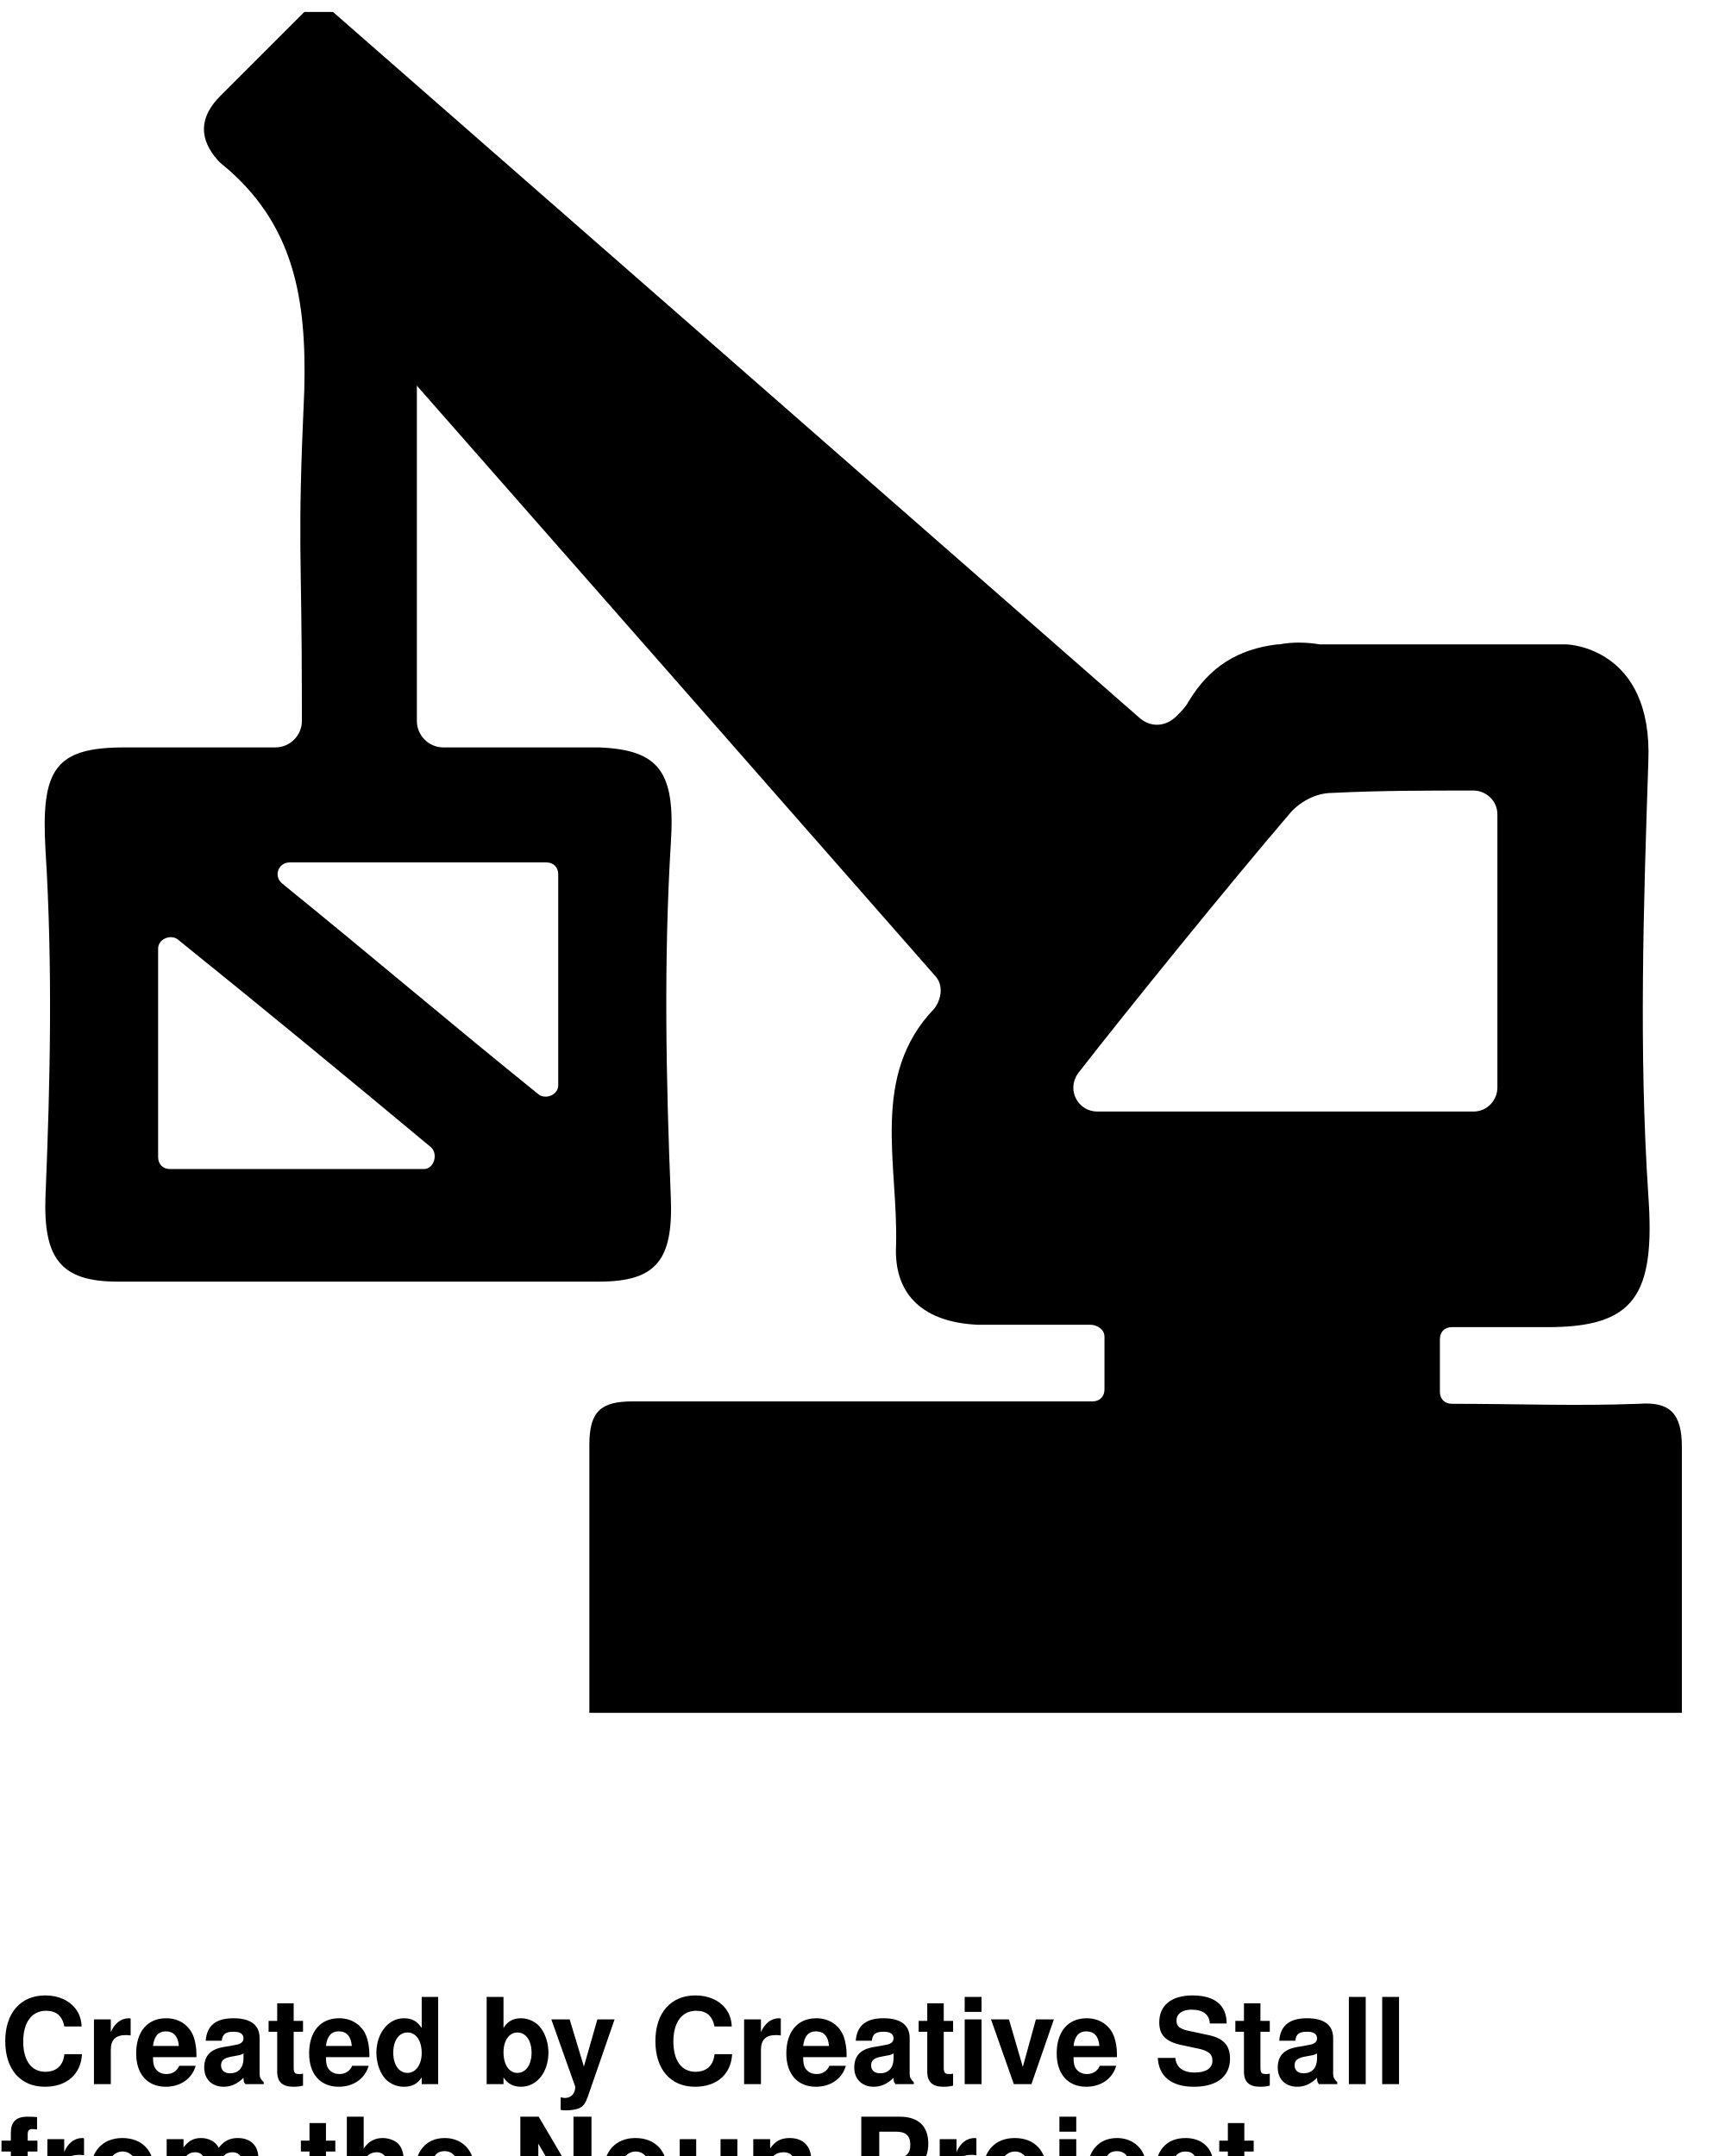
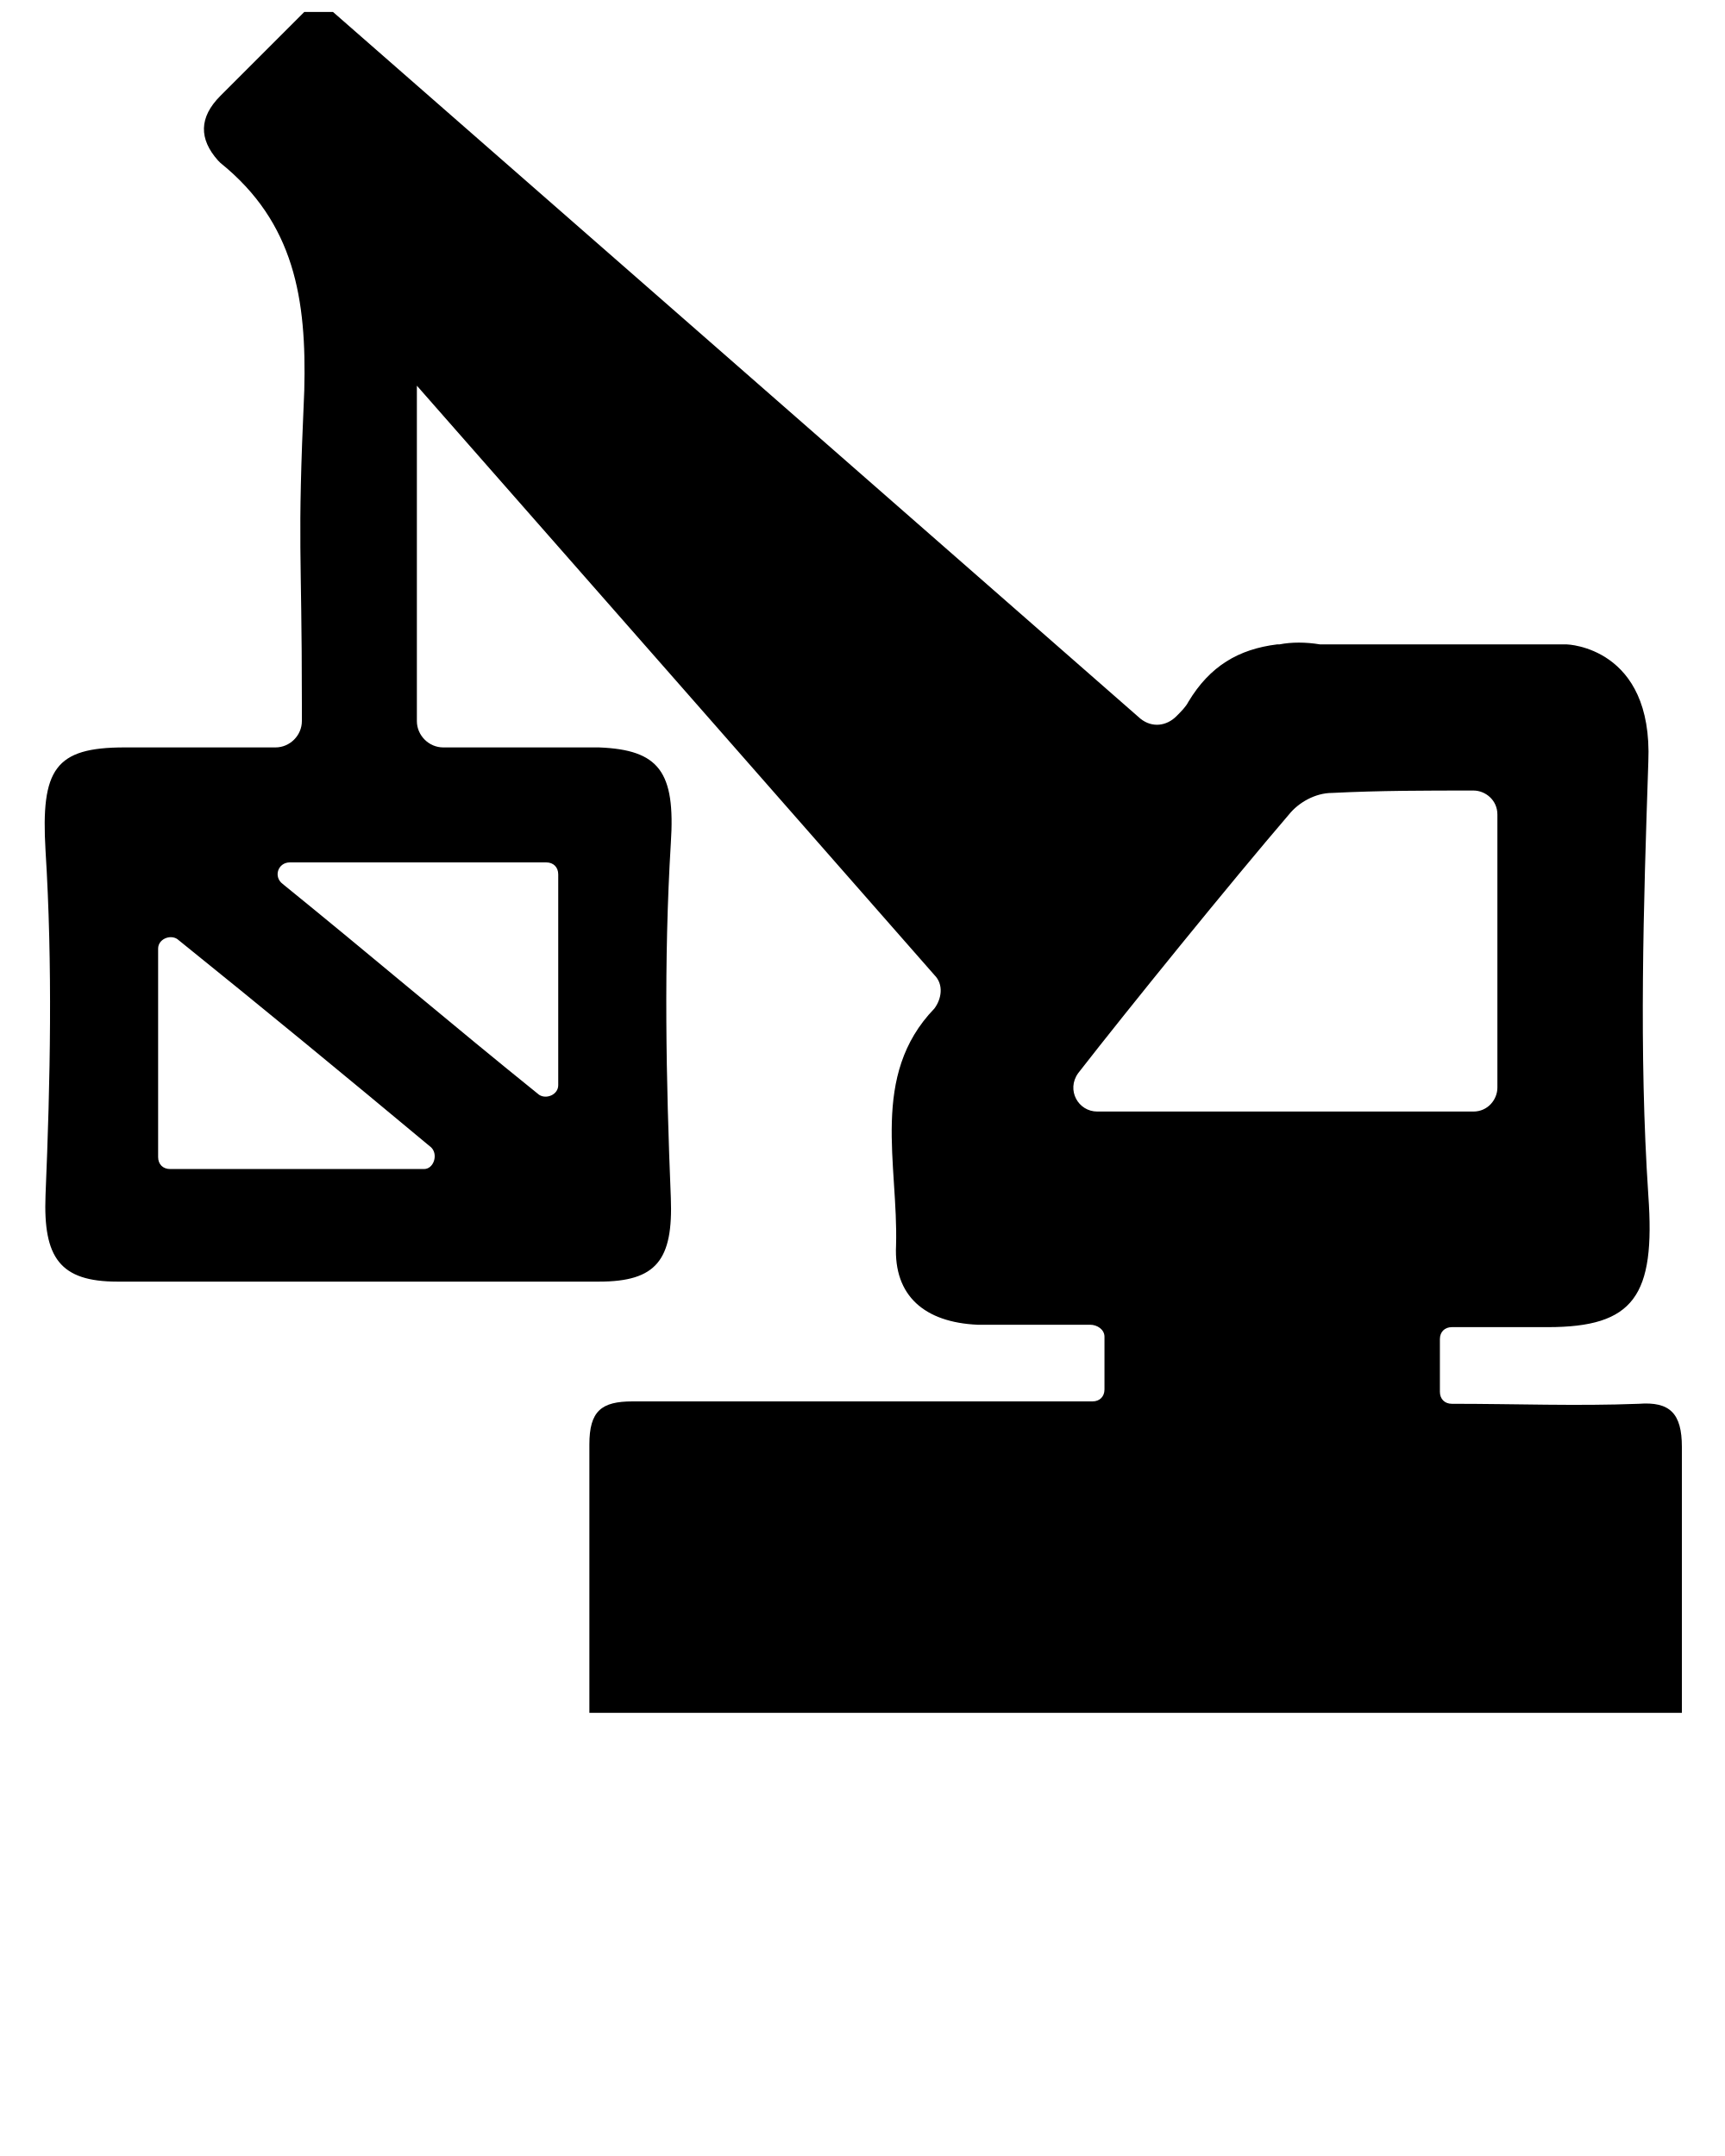
- <svg xmlns="http://www.w3.org/2000/svg" version="1.1" x="0px" y="0px" viewBox="0 0 72 90" enable-background="new 0 0 72 72" xml:space="preserve">
-   <path fill="#000000" d="M68.4,58.6c-2.6,0.1-5.1,0-7.8,0c-0.3,0-0.5-0.2-0.5-0.5v-2.2c0-0.3,0.2-0.5,0.5-0.5c1.3,0,2.6,0,4,0  c3.6,0,4.5-1.3,4.2-5.5c-0.4-6-0.2-12.1,0-18.1c0.2-4.8-3.4-4.9-3.4-4.9H55.1c-0.6-0.1-1.2-0.1-1.7,0h-0.1v0  c-1.6,0.2-2.8,0.9-3.7,2.4c-0.1,0.2-0.3,0.4-0.5,0.6c-0.4,0.4-1,0.5-1.5,0.1C36.3,20.1,25.1,10.3,13.9,0.5h-1.2  C11.5,1.7,10.4,2.8,9.2,4C8.3,4.9,8.3,5.8,9.1,6.7c0,0,0.1,0.1,0.1,0.1c3.1,2.5,3.6,5.7,3.5,9.5c-0.3,6.7-0.1,6.4-0.1,13.1v0.7  c0,0.6-0.5,1.1-1.1,1.1c-2.1,0-4.2,0-6.3,0c-2.9,0-3.5,0.9-3.3,4.3c0.3,4.8,0.2,9.6,0,14.4c-0.1,2.6,0.6,3.6,3,3.6  c6.7,0,13.4,0,20.1,0c2.4,0,3.1-0.9,3-3.5c-0.2-4.9-0.3-9.9,0-14.8c0.2-3-0.5-3.9-3-4c-2.1,0-4.3,0-6.5,0c-0.6,0-1.1-0.5-1.1-1.1  v-14c7.3,8.3,14.4,16.4,21.6,24.6c0.4,0.4,0.3,1,0,1.4c-2.7,2.8-1.5,6.5-1.6,9.9c-0.1,2.1,1.2,3.2,3.4,3.3c1.6,0,3.1,0,4.7,0  c0.3,0,0.6,0.2,0.6,0.5V58c0,0.3-0.2,0.5-0.5,0.5c-3.7,0-16.6,0-19.2,0c-1.3,0-1.8,0.4-1.8,1.8c0,3.7,0,7.4,0,11.2h45.6  c0-3.7,0-7.4,0-11.1C70.2,59,69.7,58.5,68.4,58.6z M17.7,48.8H7.1c-0.3,0-0.5-0.2-0.5-0.5v-8.7c0-0.4,0.5-0.6,0.8-0.4  c3.6,2.9,7,5.7,10.6,8.7C18.3,48.2,18.1,48.8,17.7,48.8z M22.8,36c0.3,0,0.5,0.2,0.5,0.5v8.8c0,0.4-0.5,0.6-0.8,0.4  c-3.6-2.9-7-5.8-10.7-8.8c-0.4-0.3-0.2-0.9,0.3-0.9H22.8z M45.8,46.4c-0.8,0-1.3-0.9-0.8-1.6c2.1-2.7,6.4-8,8.8-10.8  c0.4-0.5,1.1-0.9,1.8-0.9c2-0.1,3.9-0.1,5.9-0.1c0.5,0,1,0.4,1,1v11.4c0,0.5-0.4,1-1,1H45.8z" />
-   <text x="0" y="87" fill="#000000" font-size="5px" font-weight="bold" font-family="'Helvetica Neue', Helvetica, Arial-Unicode, Arial, Sans-serif">Created by Creative Stall</text>
-   <text x="0" y="92" fill="#000000" font-size="5px" font-weight="bold" font-family="'Helvetica Neue', Helvetica, Arial-Unicode, Arial, Sans-serif">from the Noun Project</text>
+ <svg xmlns="http://www.w3.org/2000/svg" viewBox="0 0 72 90">
+   <path d="M68.4 58.6c-2.6.1-5.1 0-7.8 0-.3 0-.5-.2-.5-.5v-2.2c0-.3.2-.5.5-.5h4c3.6 0 4.5-1.3 4.2-5.5-.4-6-.2-12.1 0-18.1.2-4.8-3.4-4.9-3.4-4.9H55.1c-.6-.1-1.2-.1-1.7 0h-.1c-1.6.2-2.8.9-3.7 2.4-.1.2-.3.4-.5.6-.4.4-1 .5-1.5.1C36.3 20.1 25.1 10.3 13.9.5h-1.2L9.2 4c-.9.9-.9 1.8-.1 2.7l.1.1c3.1 2.5 3.6 5.7 3.5 9.5-.3 6.7-.1 6.4-.1 13.1v.7c0 .6-.5 1.1-1.1 1.1H5.2c-2.9 0-3.5.9-3.3 4.3.3 4.8.2 9.6 0 14.4-.1 2.6.6 3.6 3 3.6H25c2.4 0 3.1-.9 3-3.5-.2-4.9-.3-9.9 0-14.8.2-3-.5-3.9-3-4h-6.5c-.6 0-1.1-.5-1.1-1.1v-14c7.3 8.3 14.4 16.4 21.6 24.6.4.4.3 1 0 1.4-2.7 2.8-1.5 6.5-1.6 9.9-.1 2.1 1.2 3.2 3.4 3.3h4.7c.3 0 .6.2.6.5V58c0 .3-.2.5-.5.5H26.4c-1.3 0-1.8.4-1.8 1.8v11.2h45.6V60.4c0-1.4-.5-1.9-1.8-1.8zm-50.7-9.8H7.1c-.3 0-.5-.2-.5-.5v-8.7c0-.4.5-.6.8-.4 3.6 2.9 7 5.7 10.6 8.7.3.3.1.9-.3.9zM22.8 36c.3 0 .5.2.5.5v8.8c0 .4-.5.6-.8.4-3.6-2.9-7-5.8-10.7-8.8-.4-.3-.2-.9.3-.9h10.7zm23 10.4c-.8 0-1.3-.9-.8-1.6 2.1-2.7 6.4-8 8.8-10.8.4-.5 1.1-.9 1.8-.9 2-.1 3.9-.1 5.9-.1.5 0 1 .4 1 1v11.4c0 .5-.4 1-1 1H45.8z" />
</svg>
